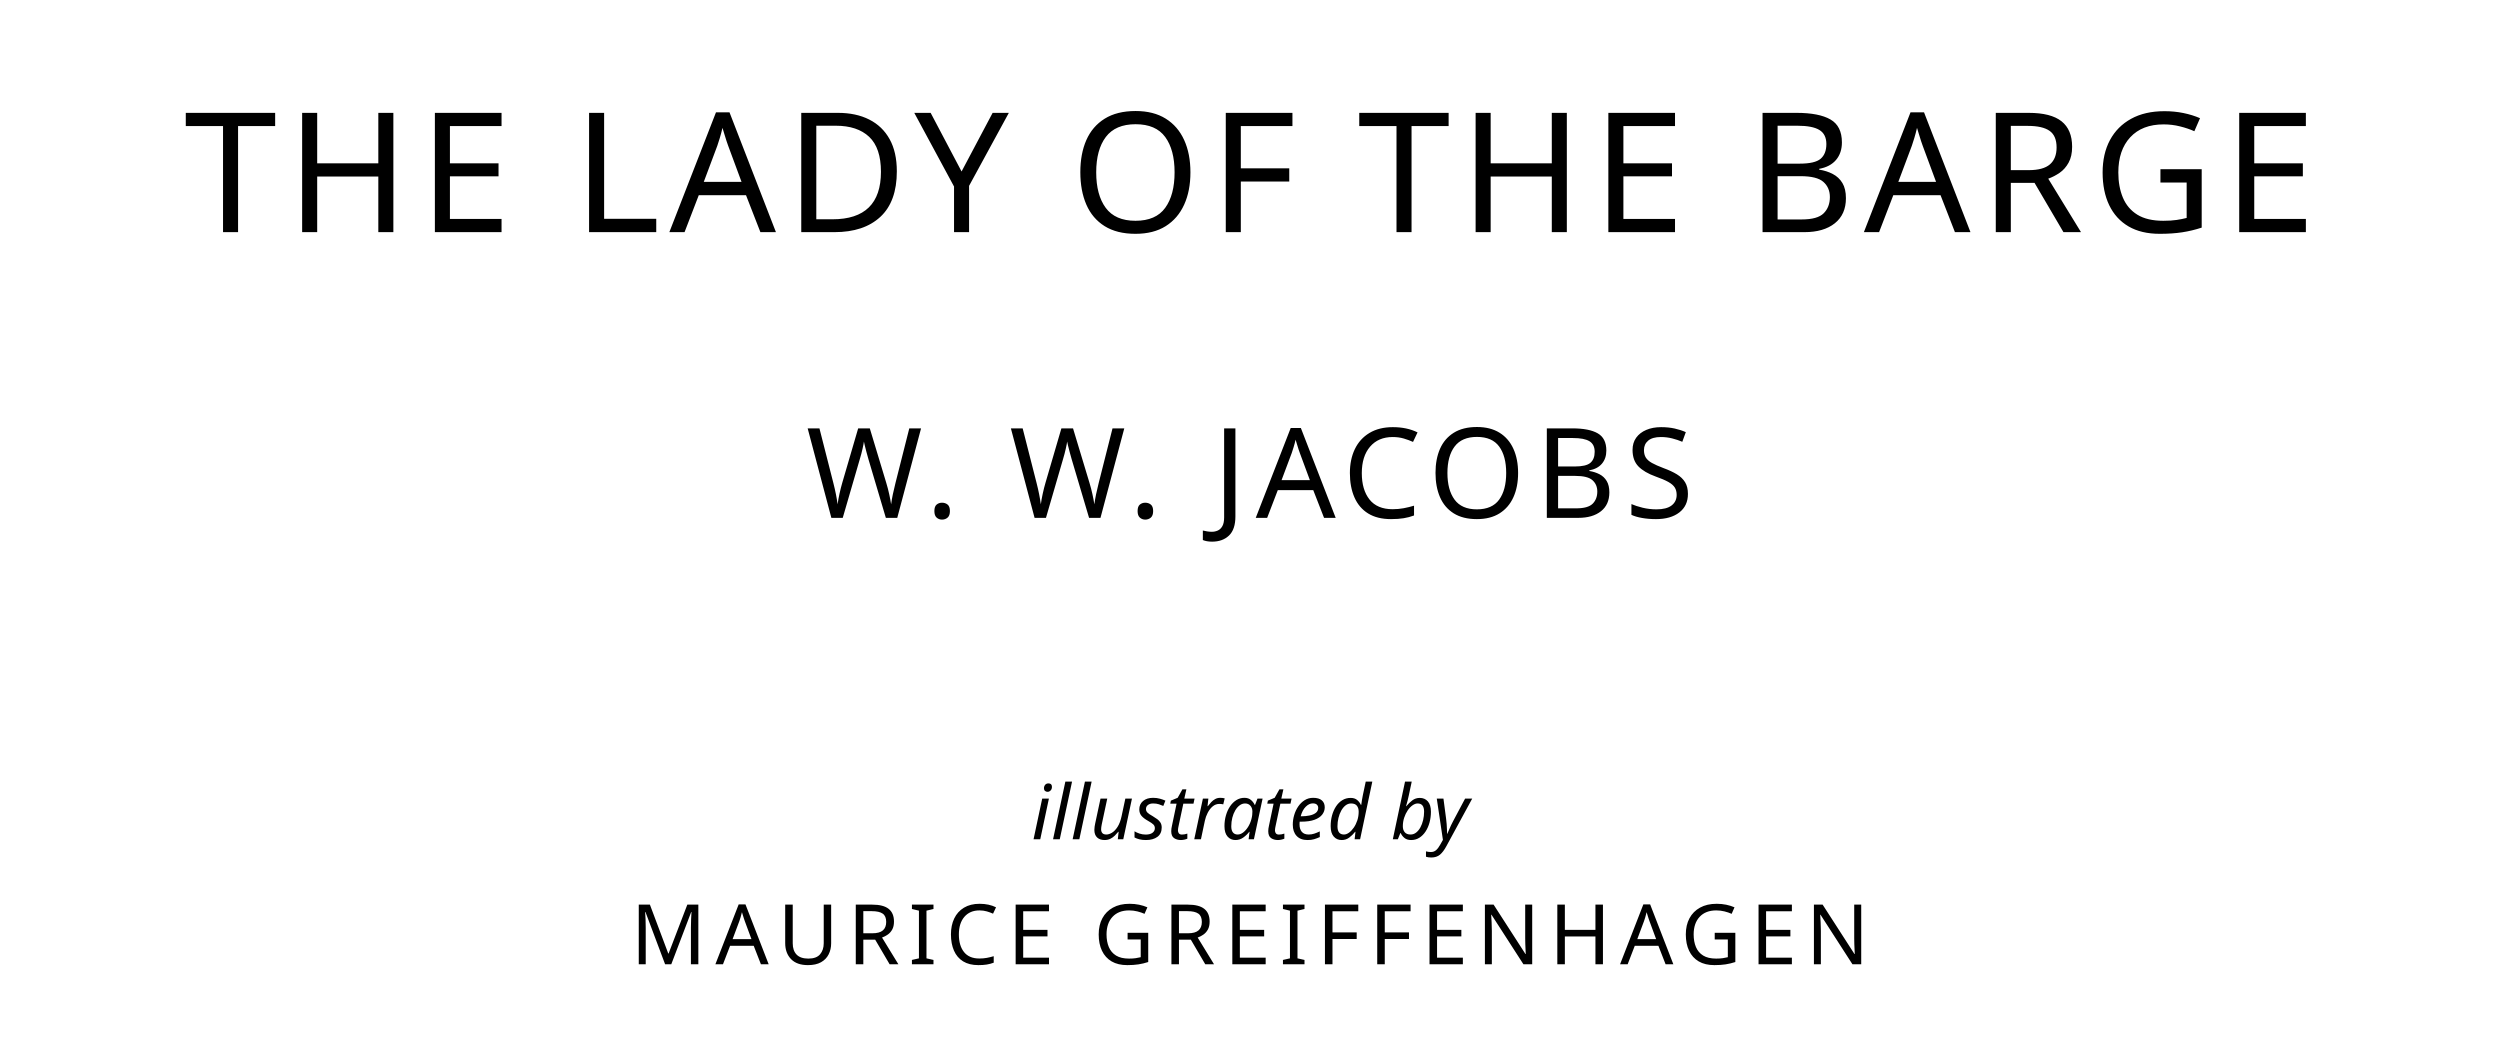
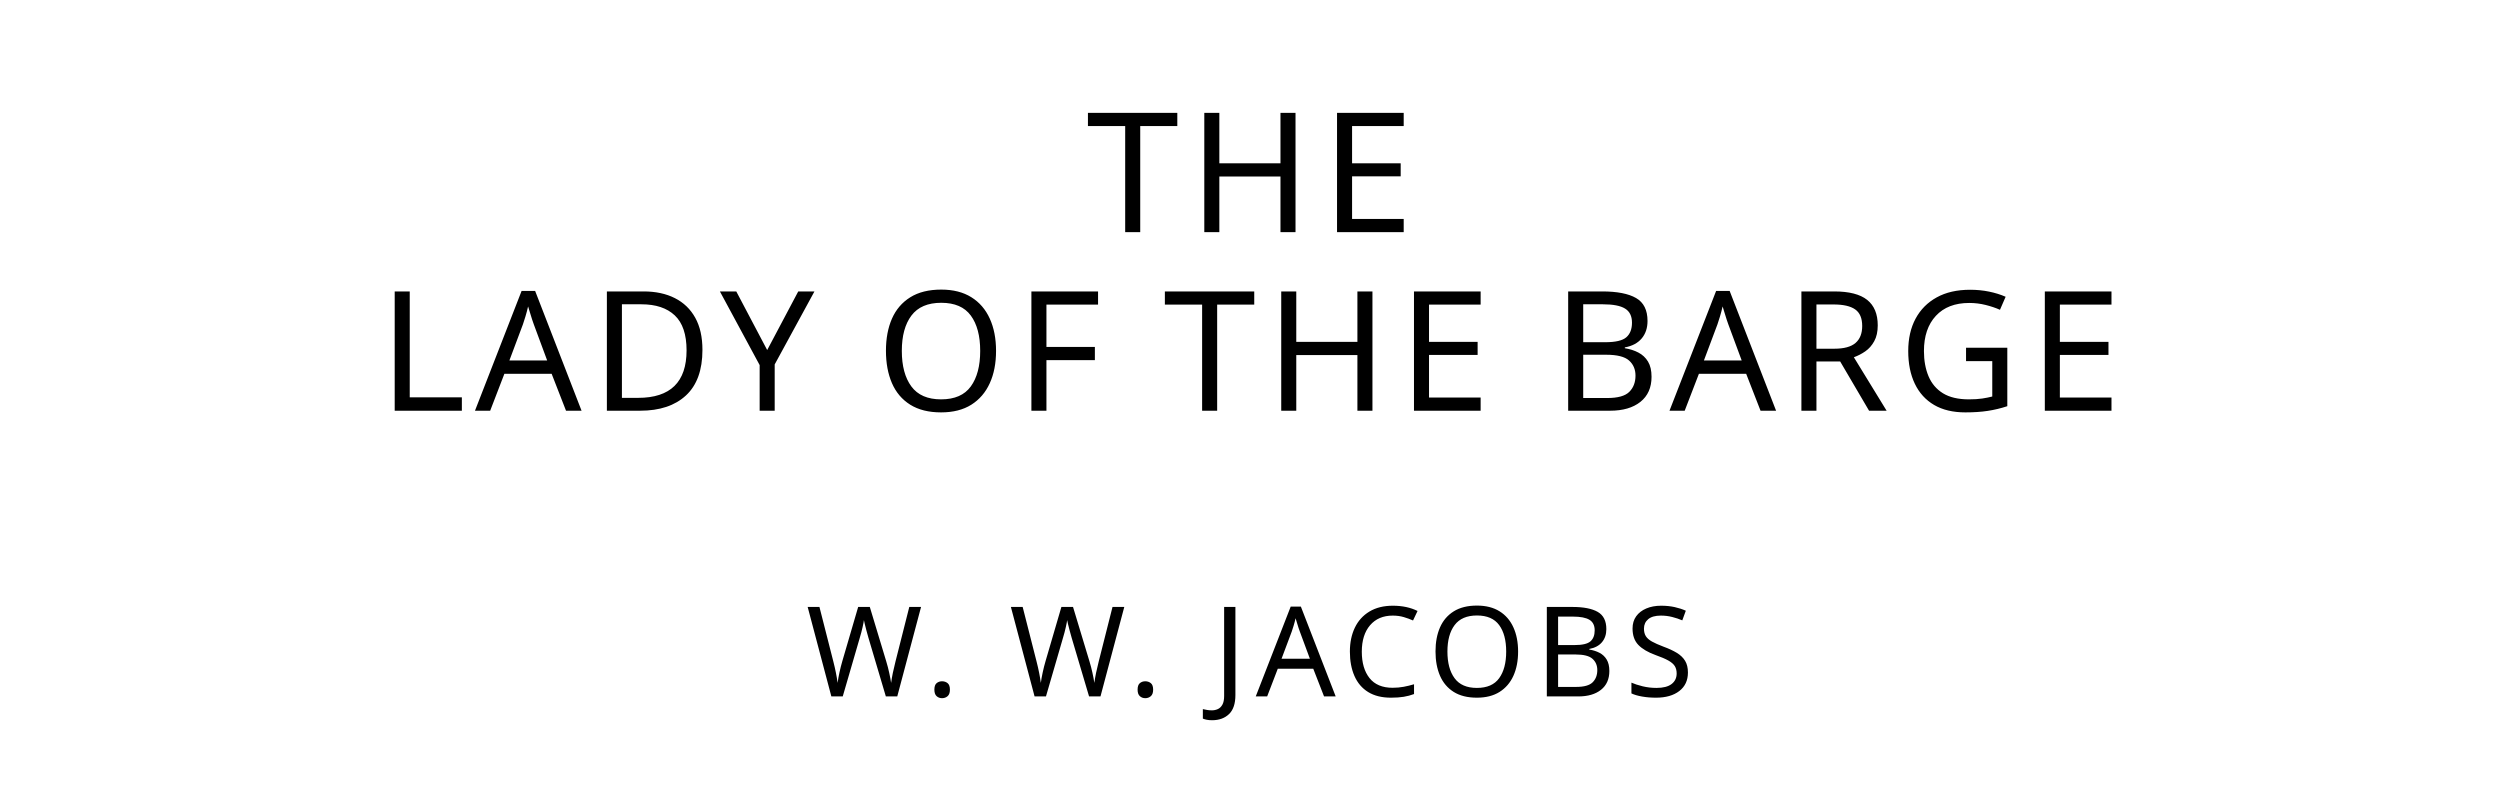
- <svg xmlns="http://www.w3.org/2000/svg" version="1.1" viewBox="0 0 1400 590">
+ <svg xmlns="http://www.w3.org/2000/svg" version="1.1" viewBox="0 0 1400 440">
  <style type="text/css">
		text{
			font-family: League Spartan;
			letter-spacing: 5px;
			text-anchor: middle;
		}

		.title{
			font-size: 93.567px;
		}

		.author{
			font-size: 70.175px;
		}
- 
- 		.contributor-descriptor{
- 			font-family: OFL Sorts Mill Goudy;
- 			font-size: 42.508px;
- 			font-style: italic;
- 			letter-spacing: 0;
- 		}
- 
- 		.contributor{
- 			font-size: 46.784px;
- 		}
	</style>
-   <text class="title" x="700" y="130">THE LADY OF THE BARGE</text>
-   <text class="author" x="700" y="290">W. W. JACOBS</text>
-   <text class="contributor-descriptor" x="700" y="470">illustrated by</text>
-   <text class="contributor" x="700" y="540">MAURICE GREIFFENHAGEN</text>
+   <text class="title" x="700" y="130">THE</text>
+   <text class="title" x="700" y="230">LADY OF THE BARGE</text>
+   <text class="author" x="700" y="390">W. W. JACOBS</text>
</svg>
